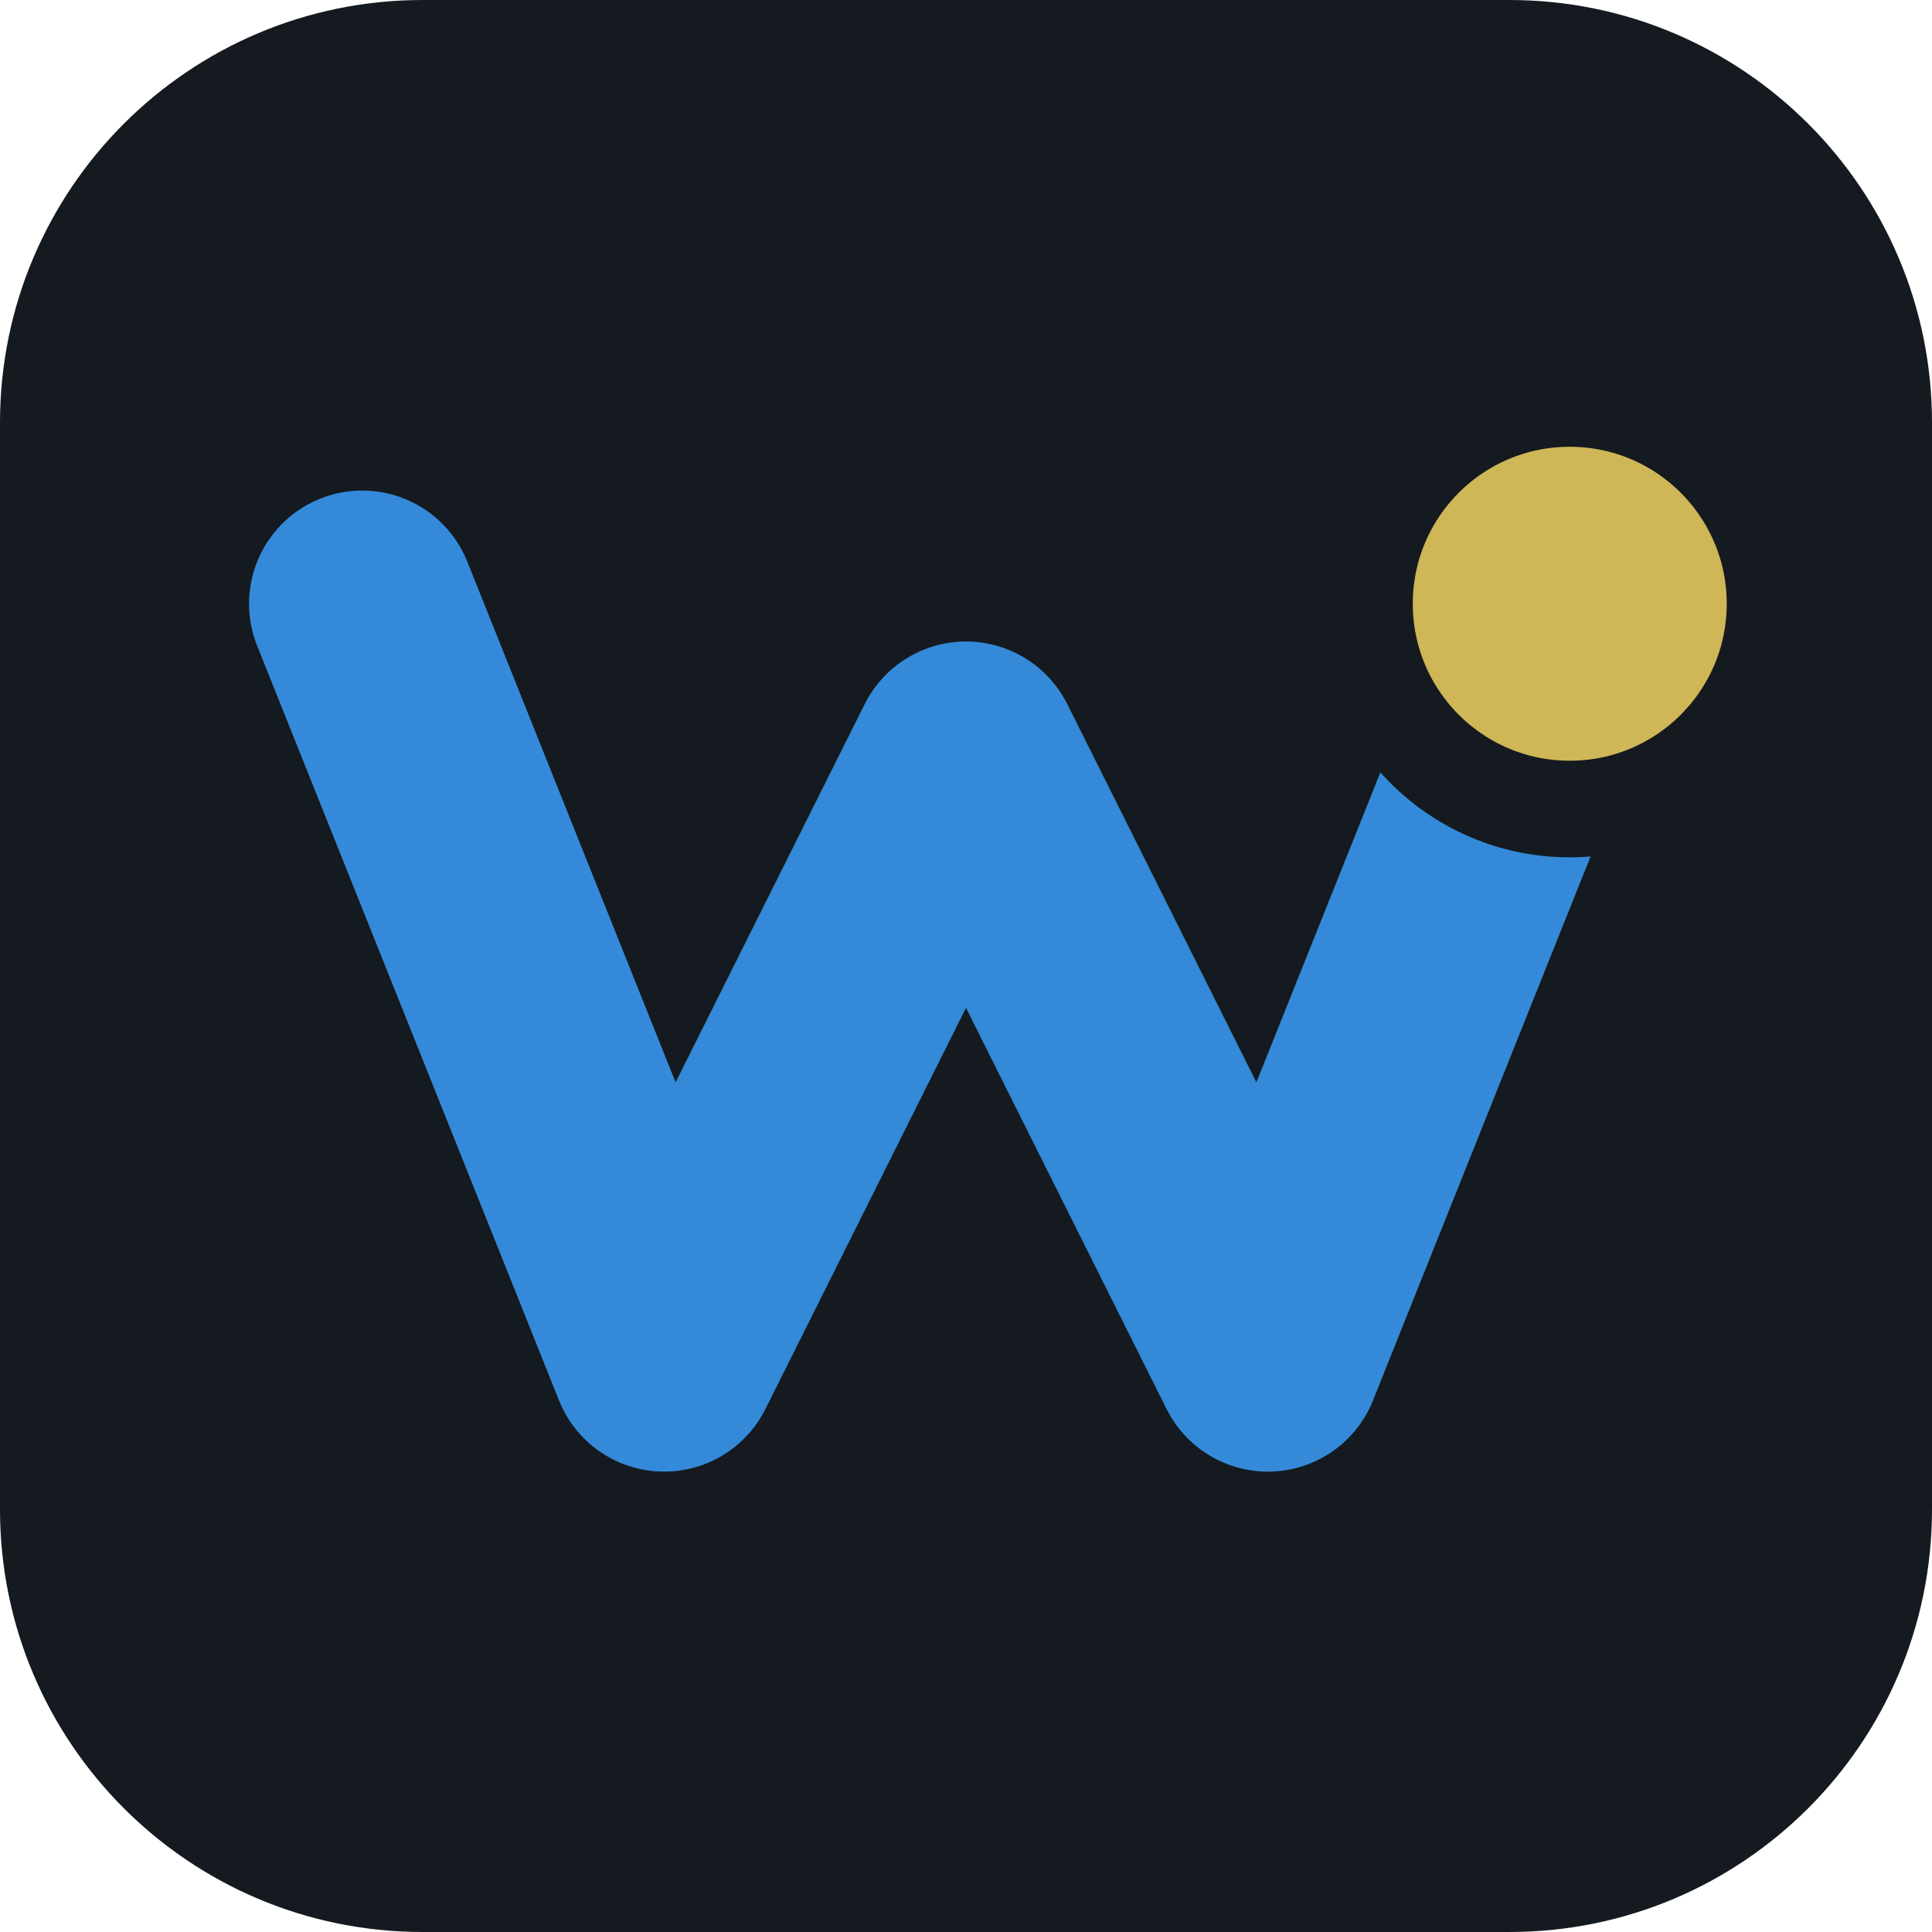
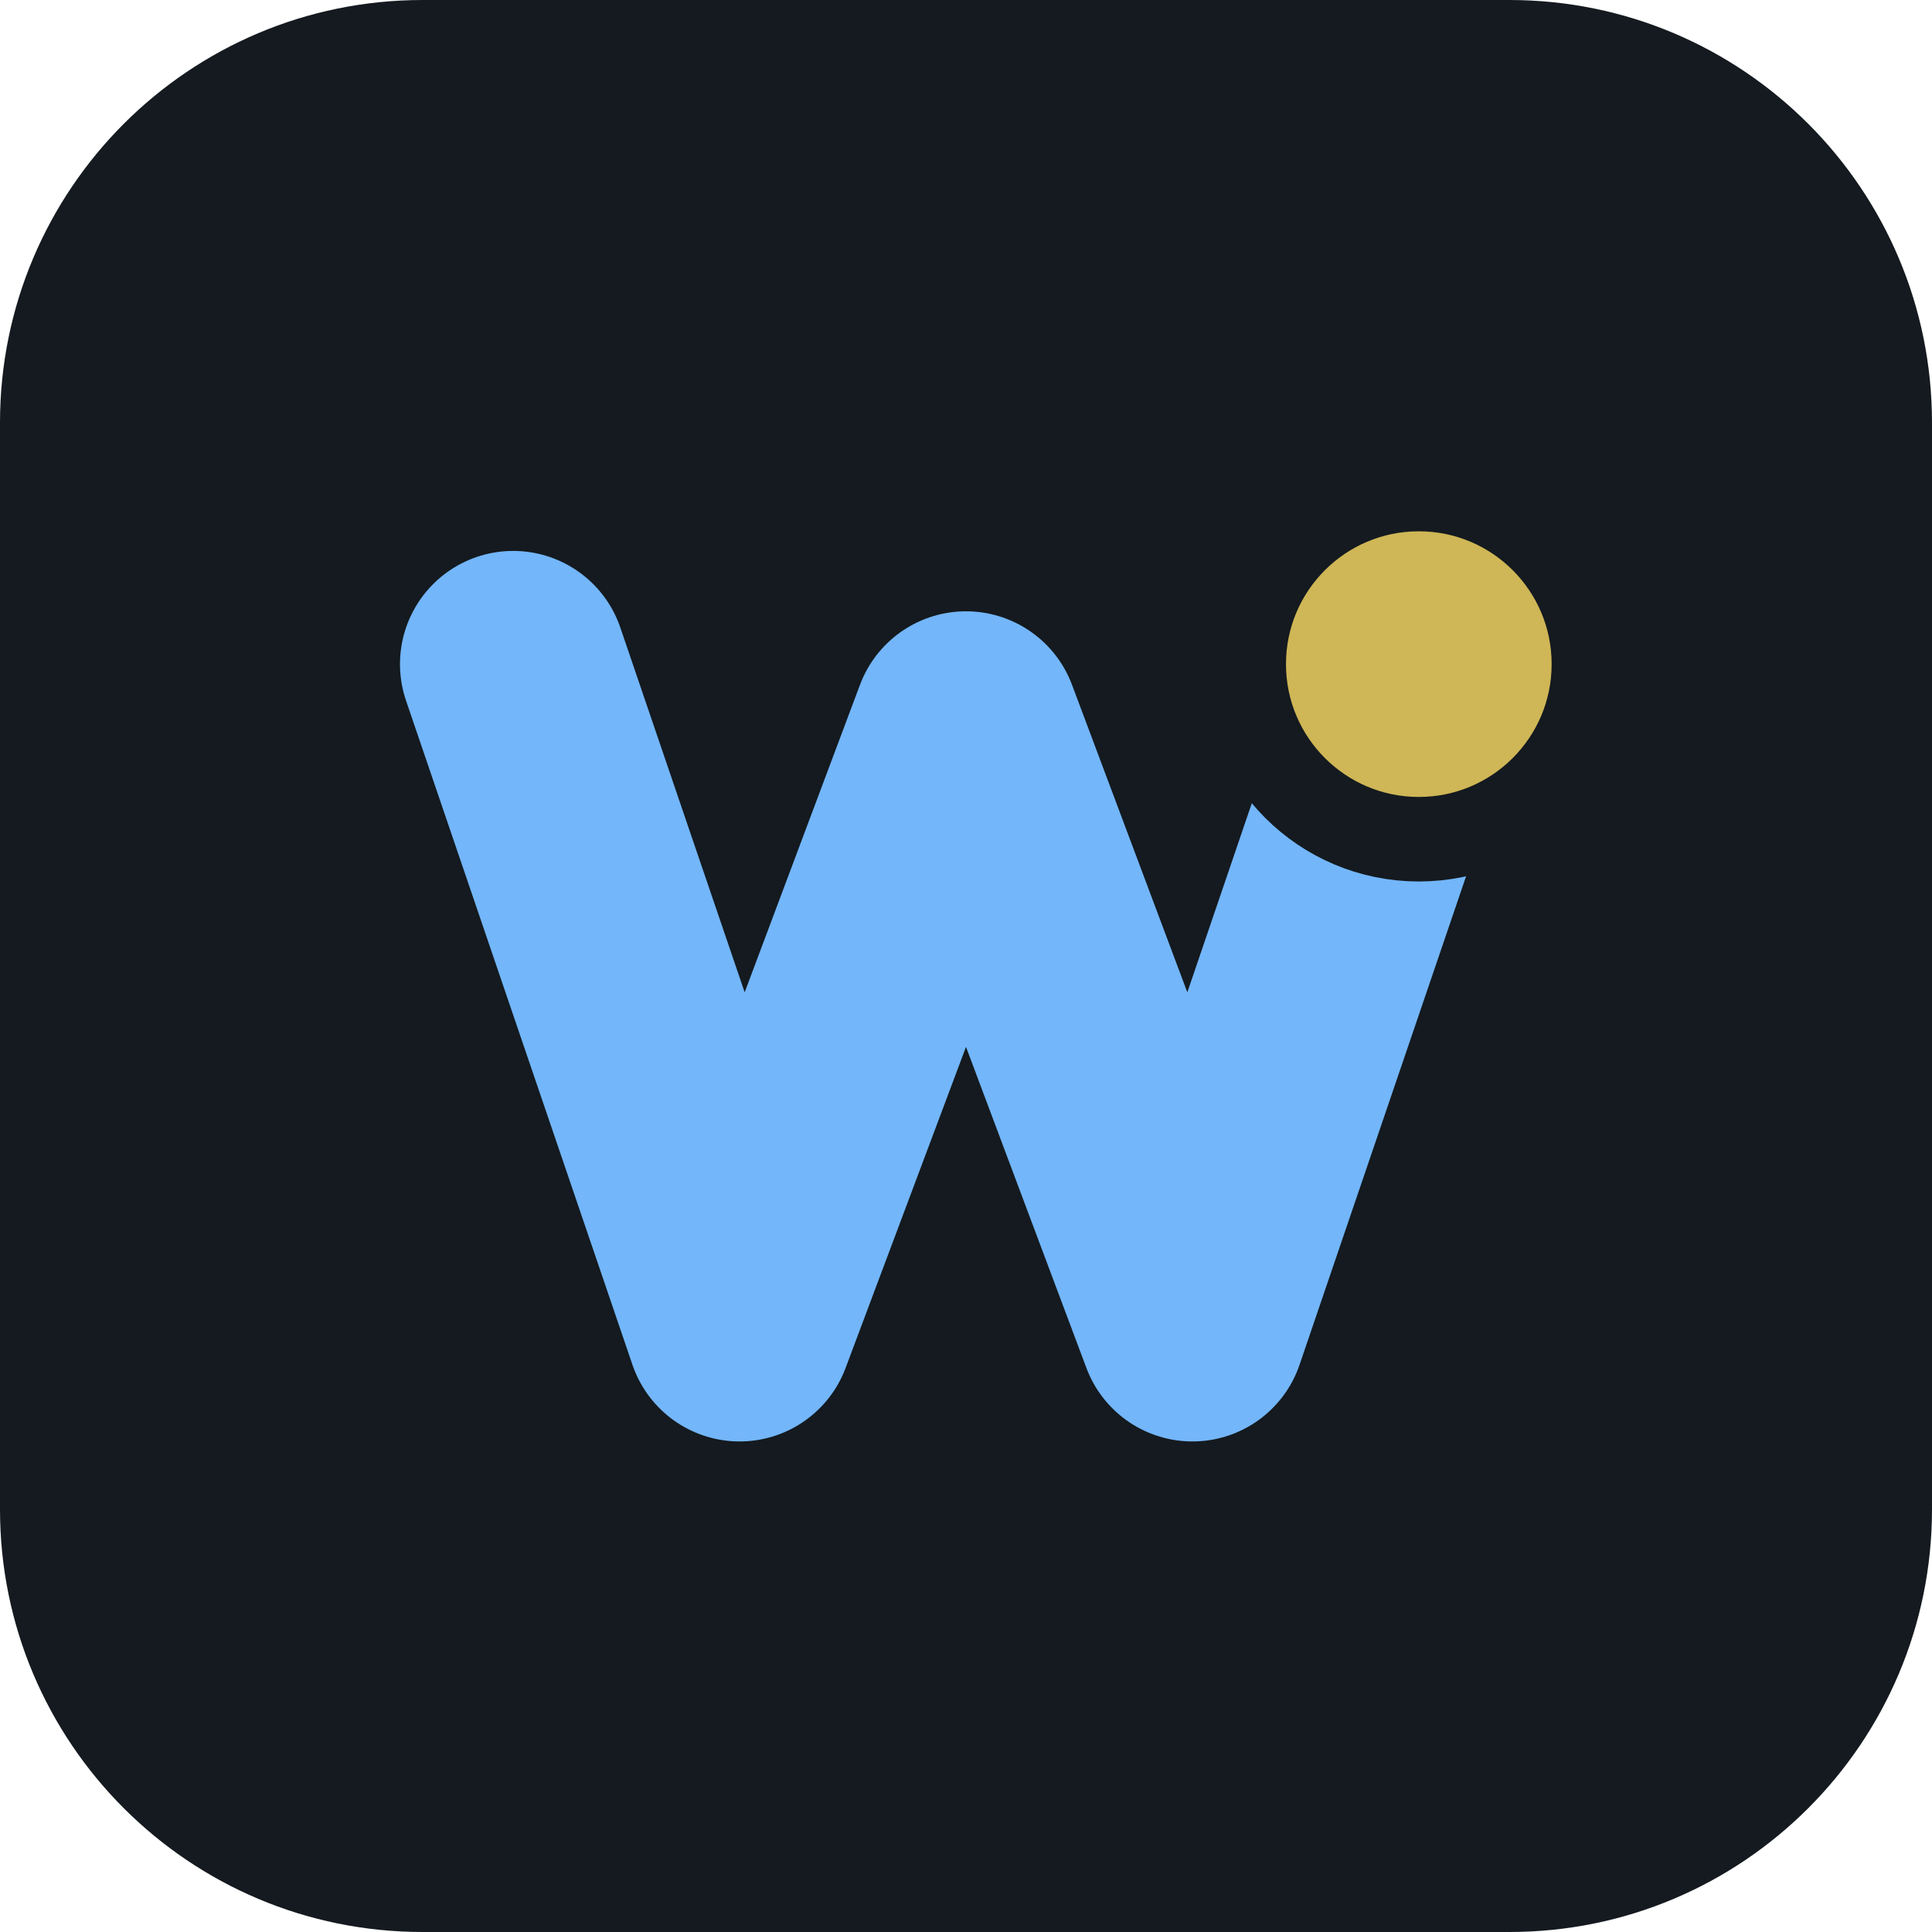
<svg xmlns="http://www.w3.org/2000/svg" viewBox="0 0 32 32" role="img" aria-labelledby="t">
  <style>
    .plate { fill: #141a1f; }
-     .mark { stroke: #348ad9; }
+     .mark { stroke: #73b6fa; }
    .node { fill: #cfb656; stroke: #141a1f; }
    @media (prefers-color-scheme: dark) {
      .plate { fill: #eef1f3; }
      .mark { stroke: #005a9d; }
      .node { fill: #746005; stroke: #eef1f3; }
    }
  </style>
  <rect class="plate" width="32" height="32" rx="7" />
-   <path class="mark" d="M6 10 L11 22.5 L16 12.5 L21 22.5 L26 10" fill="none" stroke-width="3.75" stroke-linecap="round" stroke-linejoin="round" />
-   <circle class="node" cx="26" cy="10" r="3.4" stroke-width="1.6" />
+   <path class="mark" d="M8.5 11 L12.25 22 L16 12 L19.75 22 L23.5 11" fill="none" stroke-width="3.75" stroke-linecap="round" stroke-linejoin="round" />
+   <circle class="node" cx="23.5" cy="11" r="2.9" stroke-width="1.4" />
</svg>
